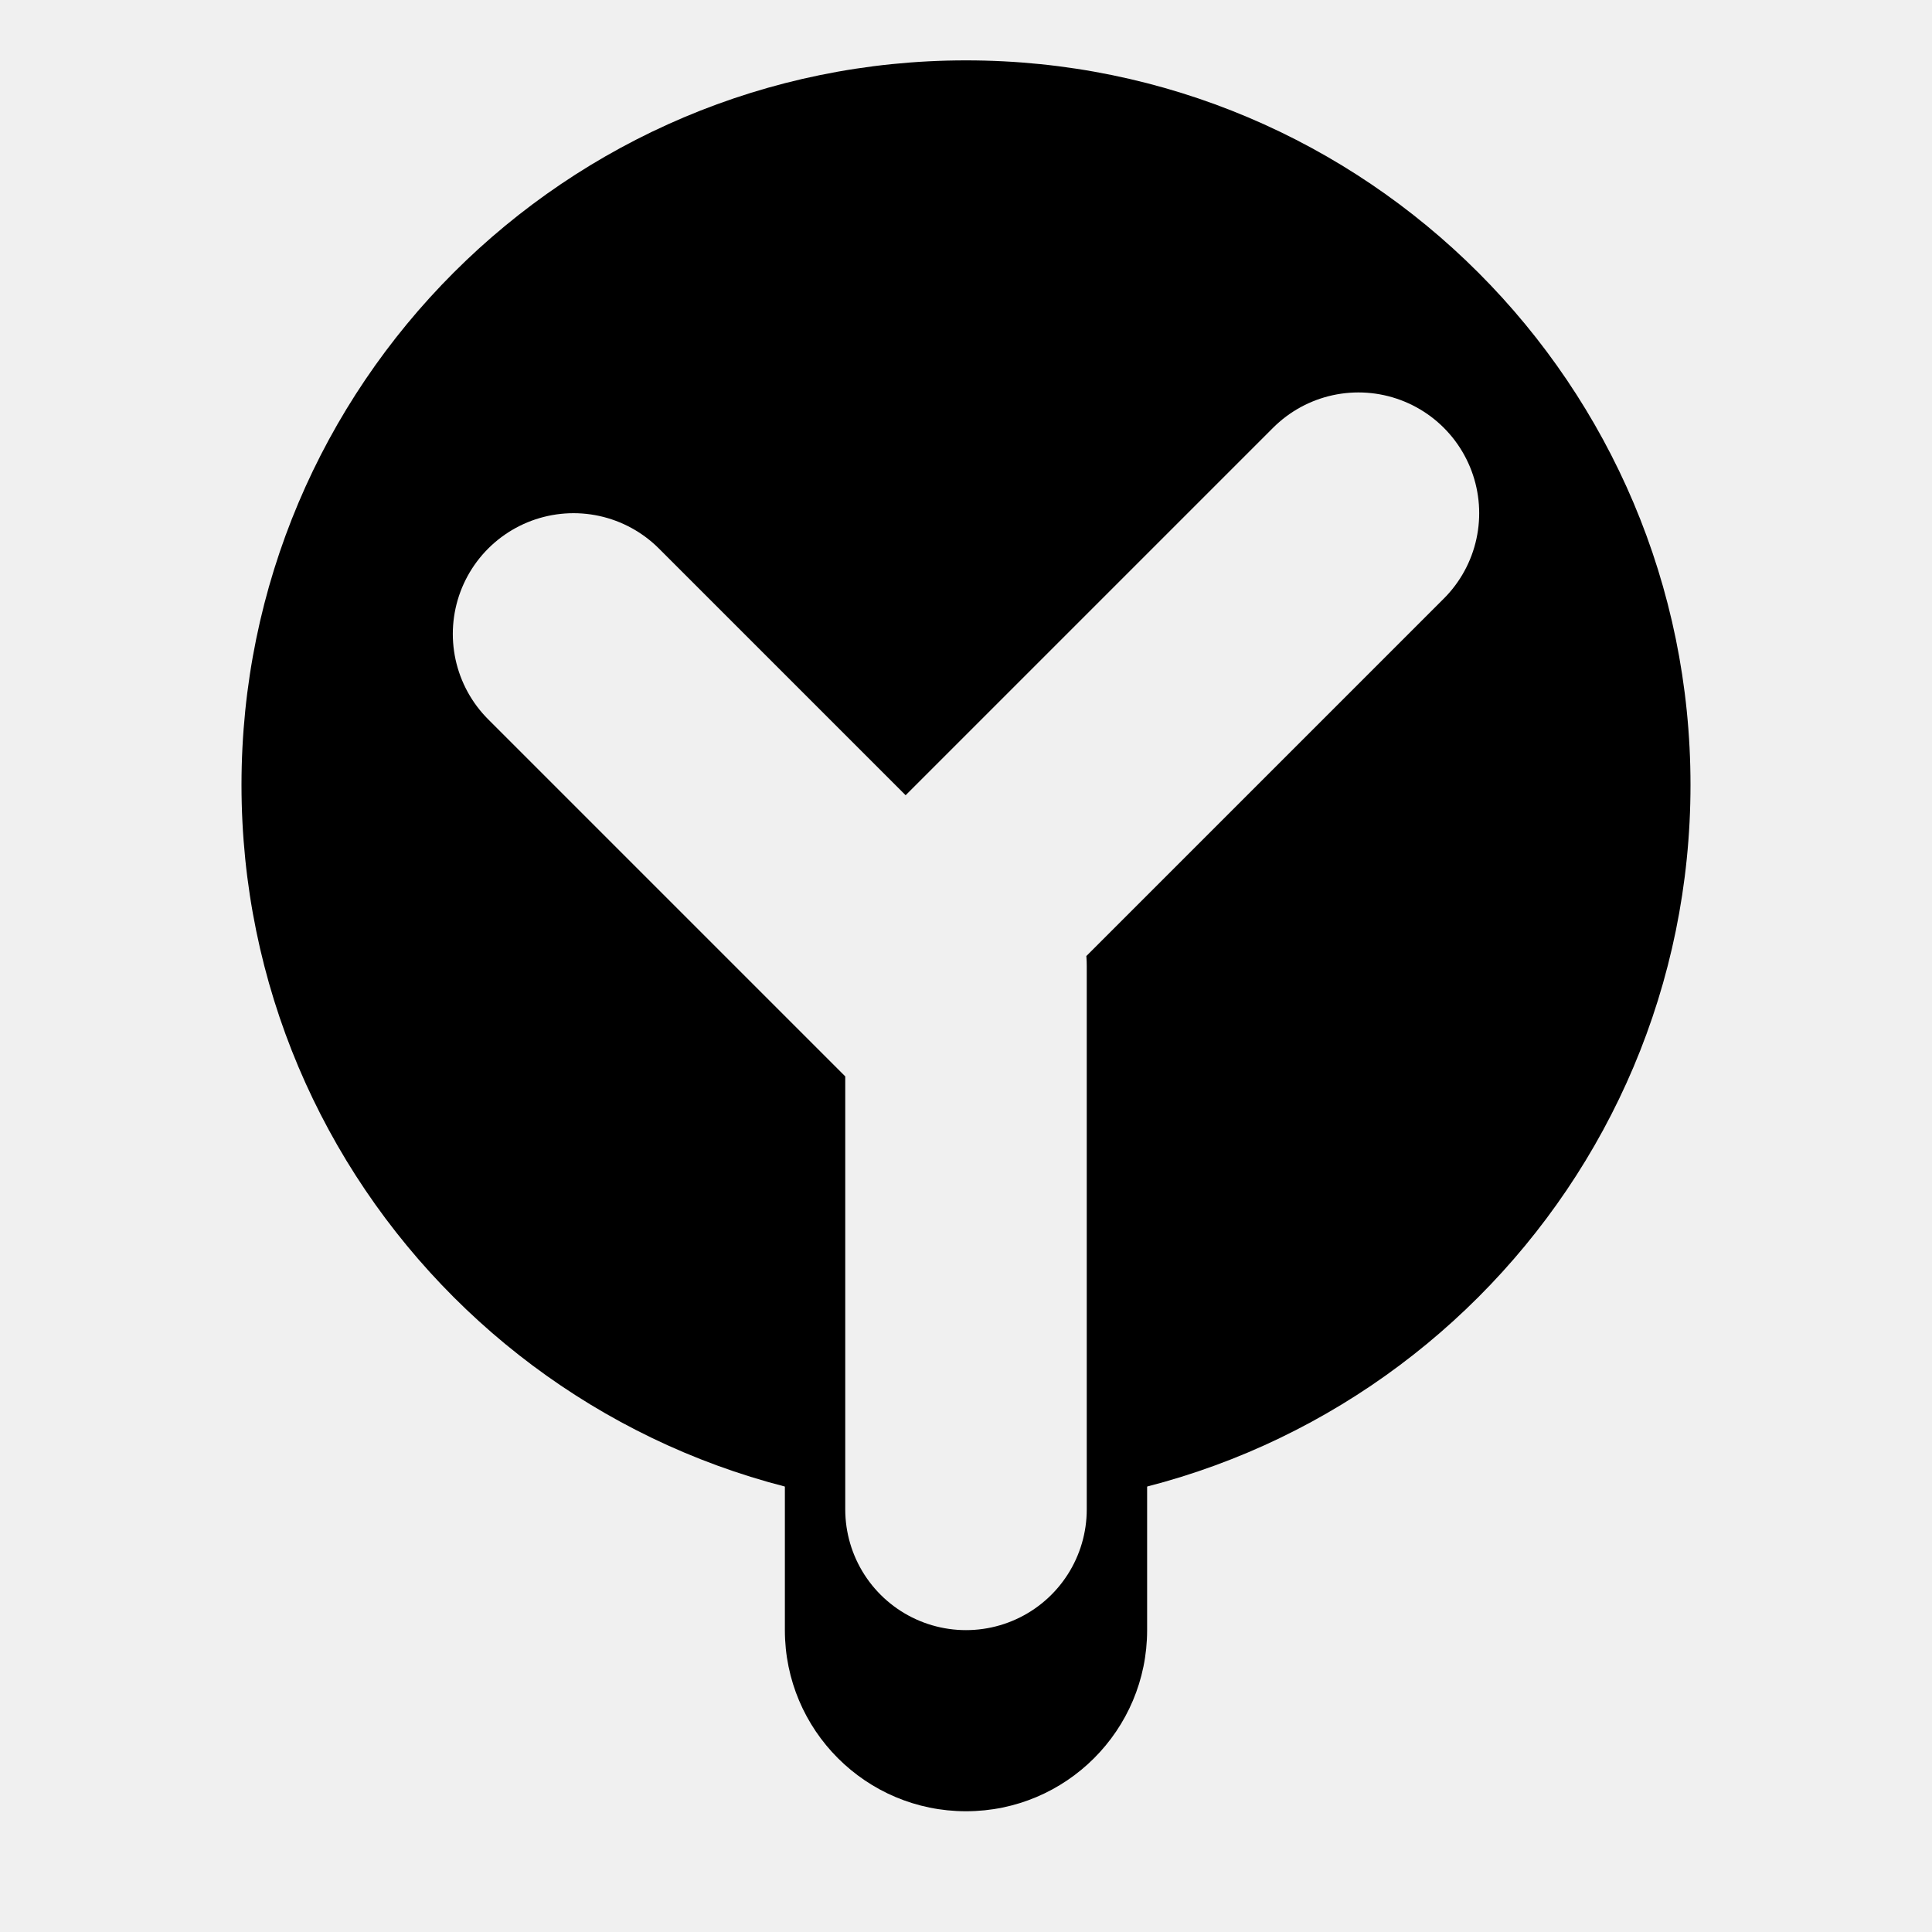
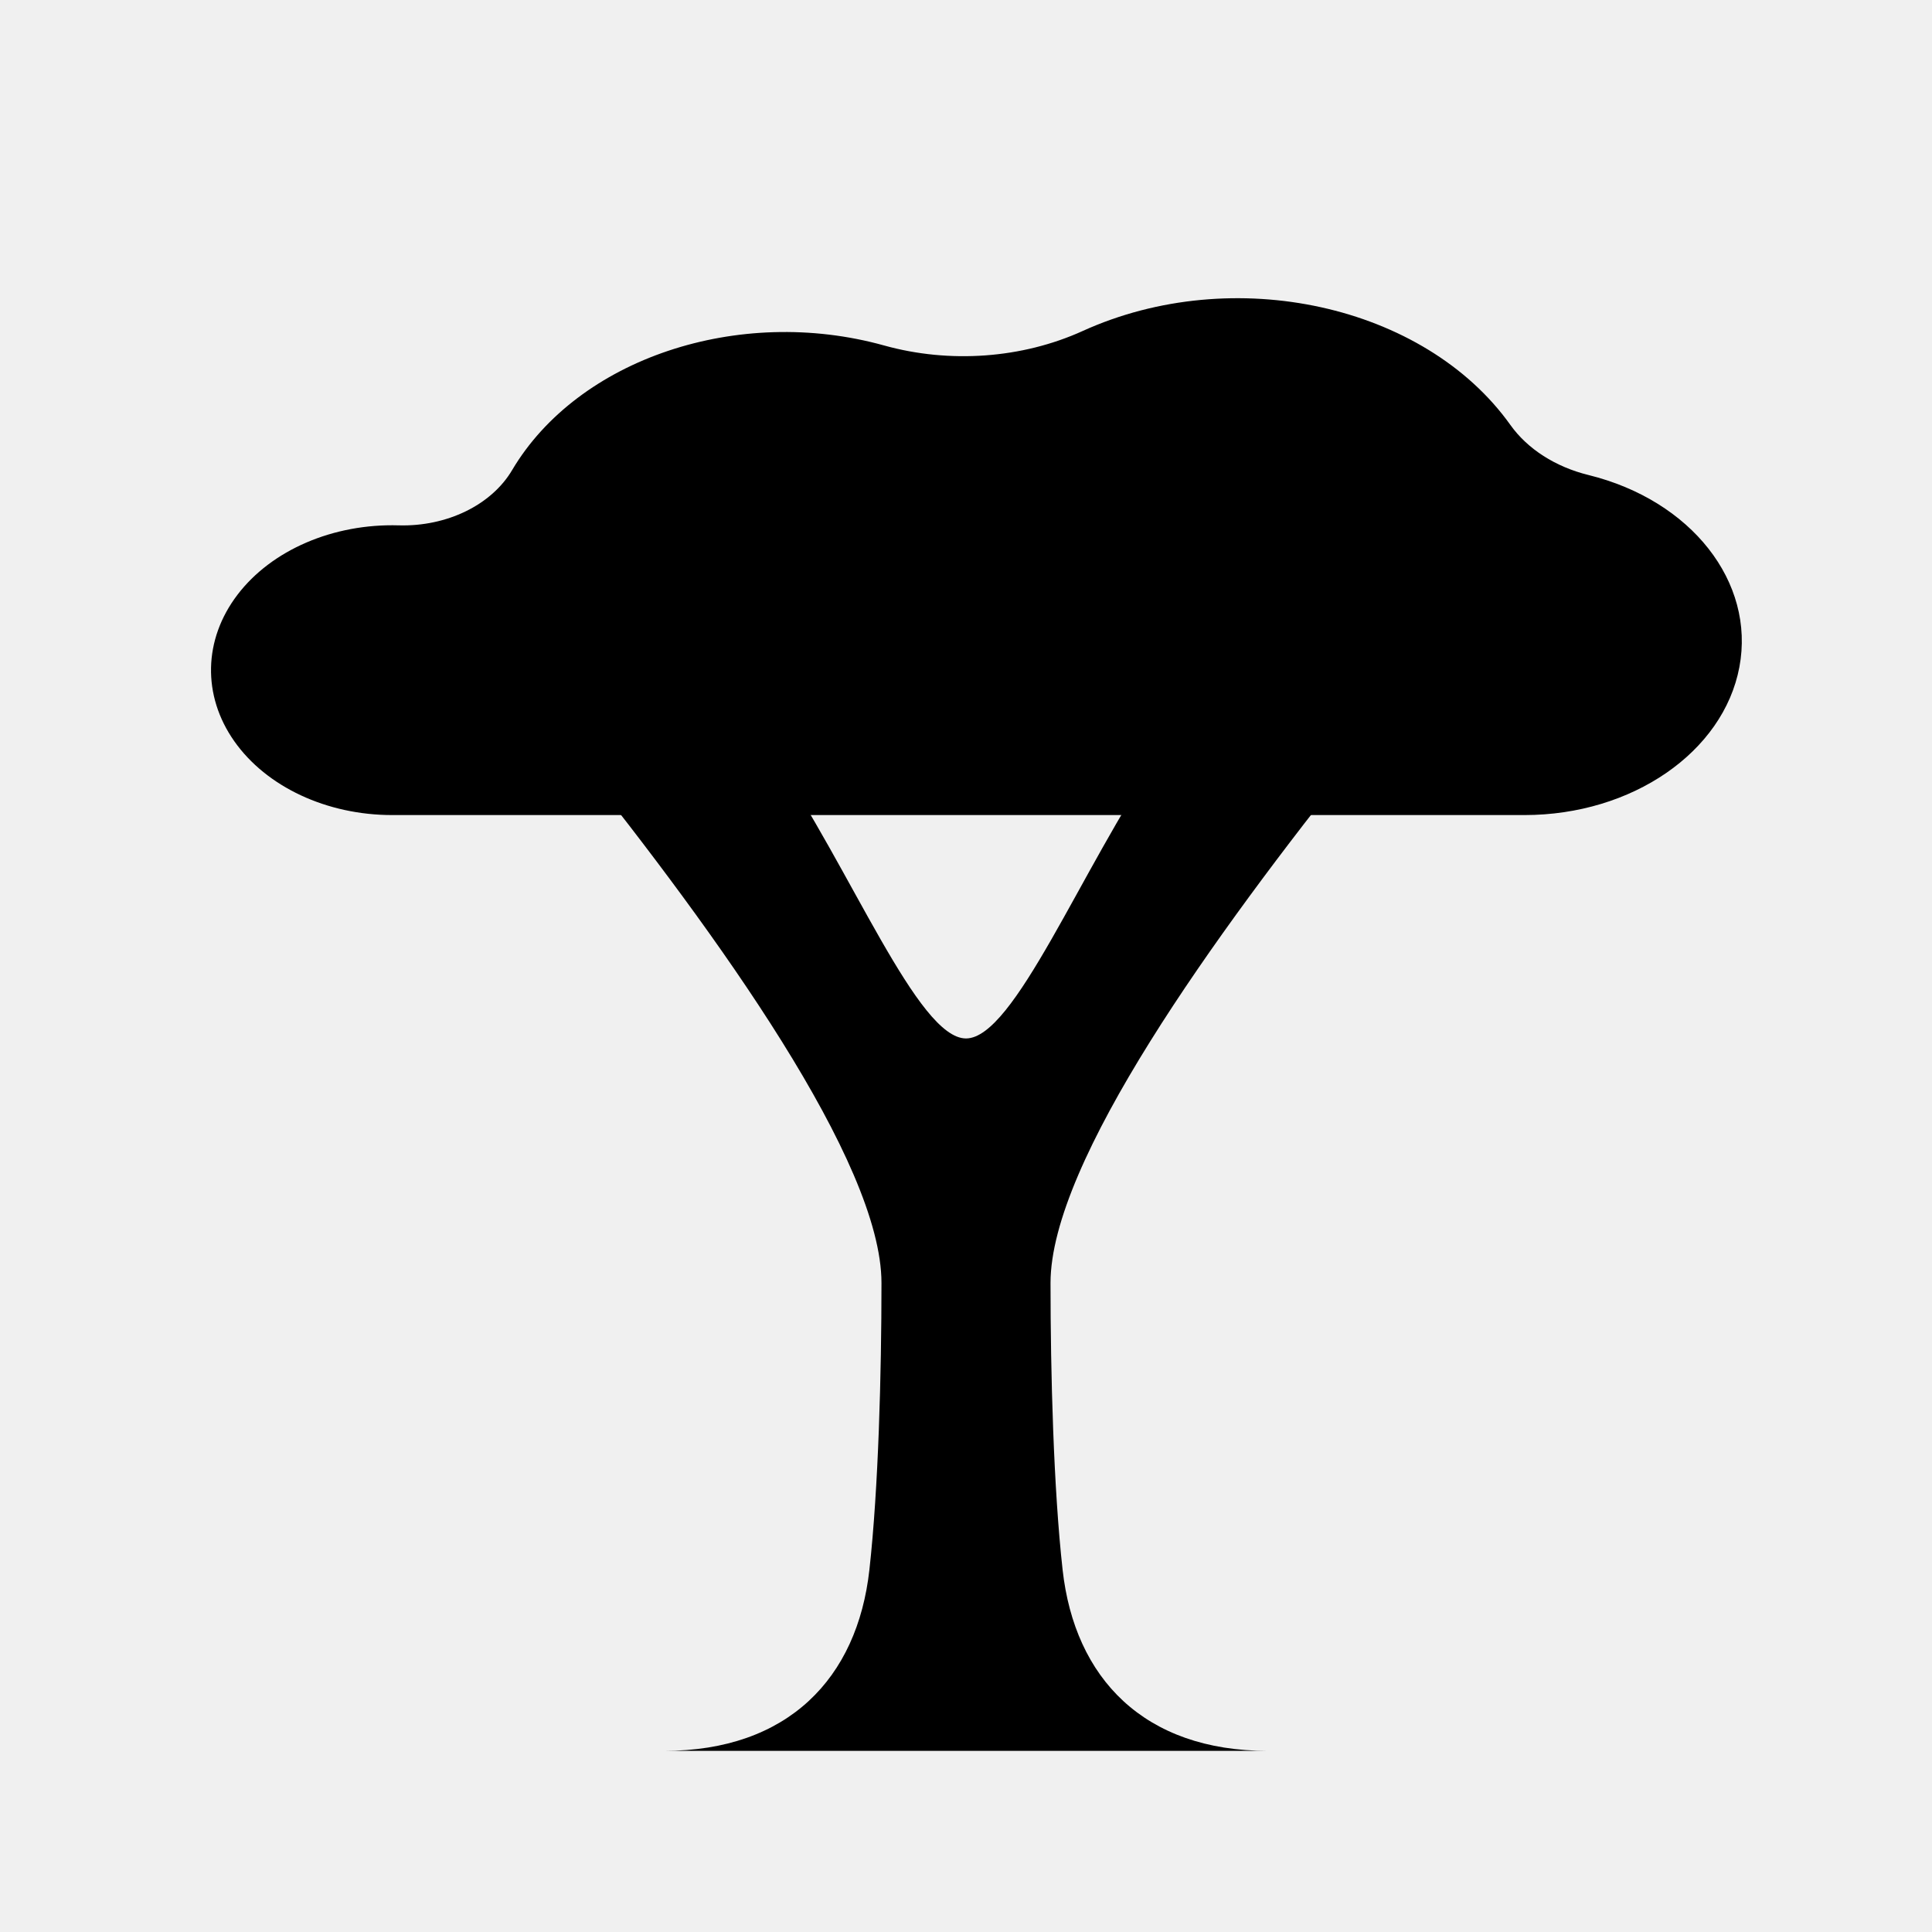
- <svg xmlns="http://www.w3.org/2000/svg" color="#000" role="img" aria-label="Arbos" viewBox="0 0 64 64">
-   <defs>
-     <mask id="m" maskUnits="userSpaceOnUse" x="0" y="0" width="64" height="64">
-       <rect width="64" height="64" fill="#fff" />
-       <path d="M32 50V32M32 34L19 21M32 30L45 17" stroke="#000" stroke-width="8" stroke-linecap="round" fill="none" />
-     </mask>
-   </defs>
-   <g mask="url(#m)">
-     <circle cx="32" cy="26" r="24" fill="currentColor" />
-     <path d="M26 44h12v10.0a6.0 6.0 0 0 1 -12 0z" fill="currentColor" />
-   </g>
+ <svg xmlns="http://www.w3.org/2000/svg" role="img" aria-label="Arbos" viewBox="0 0 64 64" color="#000">
+   <path fill="currentColor" transform="translate(0 5.400) scale(1 0.8)" d="M13.000 27.000A6.000 6.000 0 1 1 13.209 15.004A4.000 4.000 0 0 0 16.963 12.719A10.000 10.000 0 0 1 29.286 7.555A8.000 8.000 0 0 0 35.865 6.956A10.400 10.400 0 0 1 50.034 10.847A4.500 4.500 0 0 0 52.619 12.919A7.200 7.200 0 0 1 50.500 27.000Z" />
+   <path fill="currentColor" d="M22 58C26.1 58 28.4 55.6 28.8 52C29.1 49.3 29.2 45.5 29.2 42.5C29.2 38.5 23.8 31 19 25H25.6C28.2 28.8 30.4 34.4 32 34.4C33.6 34.4 35.8 28.8 38.4 25H45C40.2 31 34.8 38.5 34.8 42.5C34.8 45.5 34.9 49.3 35.2 52C35.6 55.6 37.9 58 42 58Z" />
</svg>
